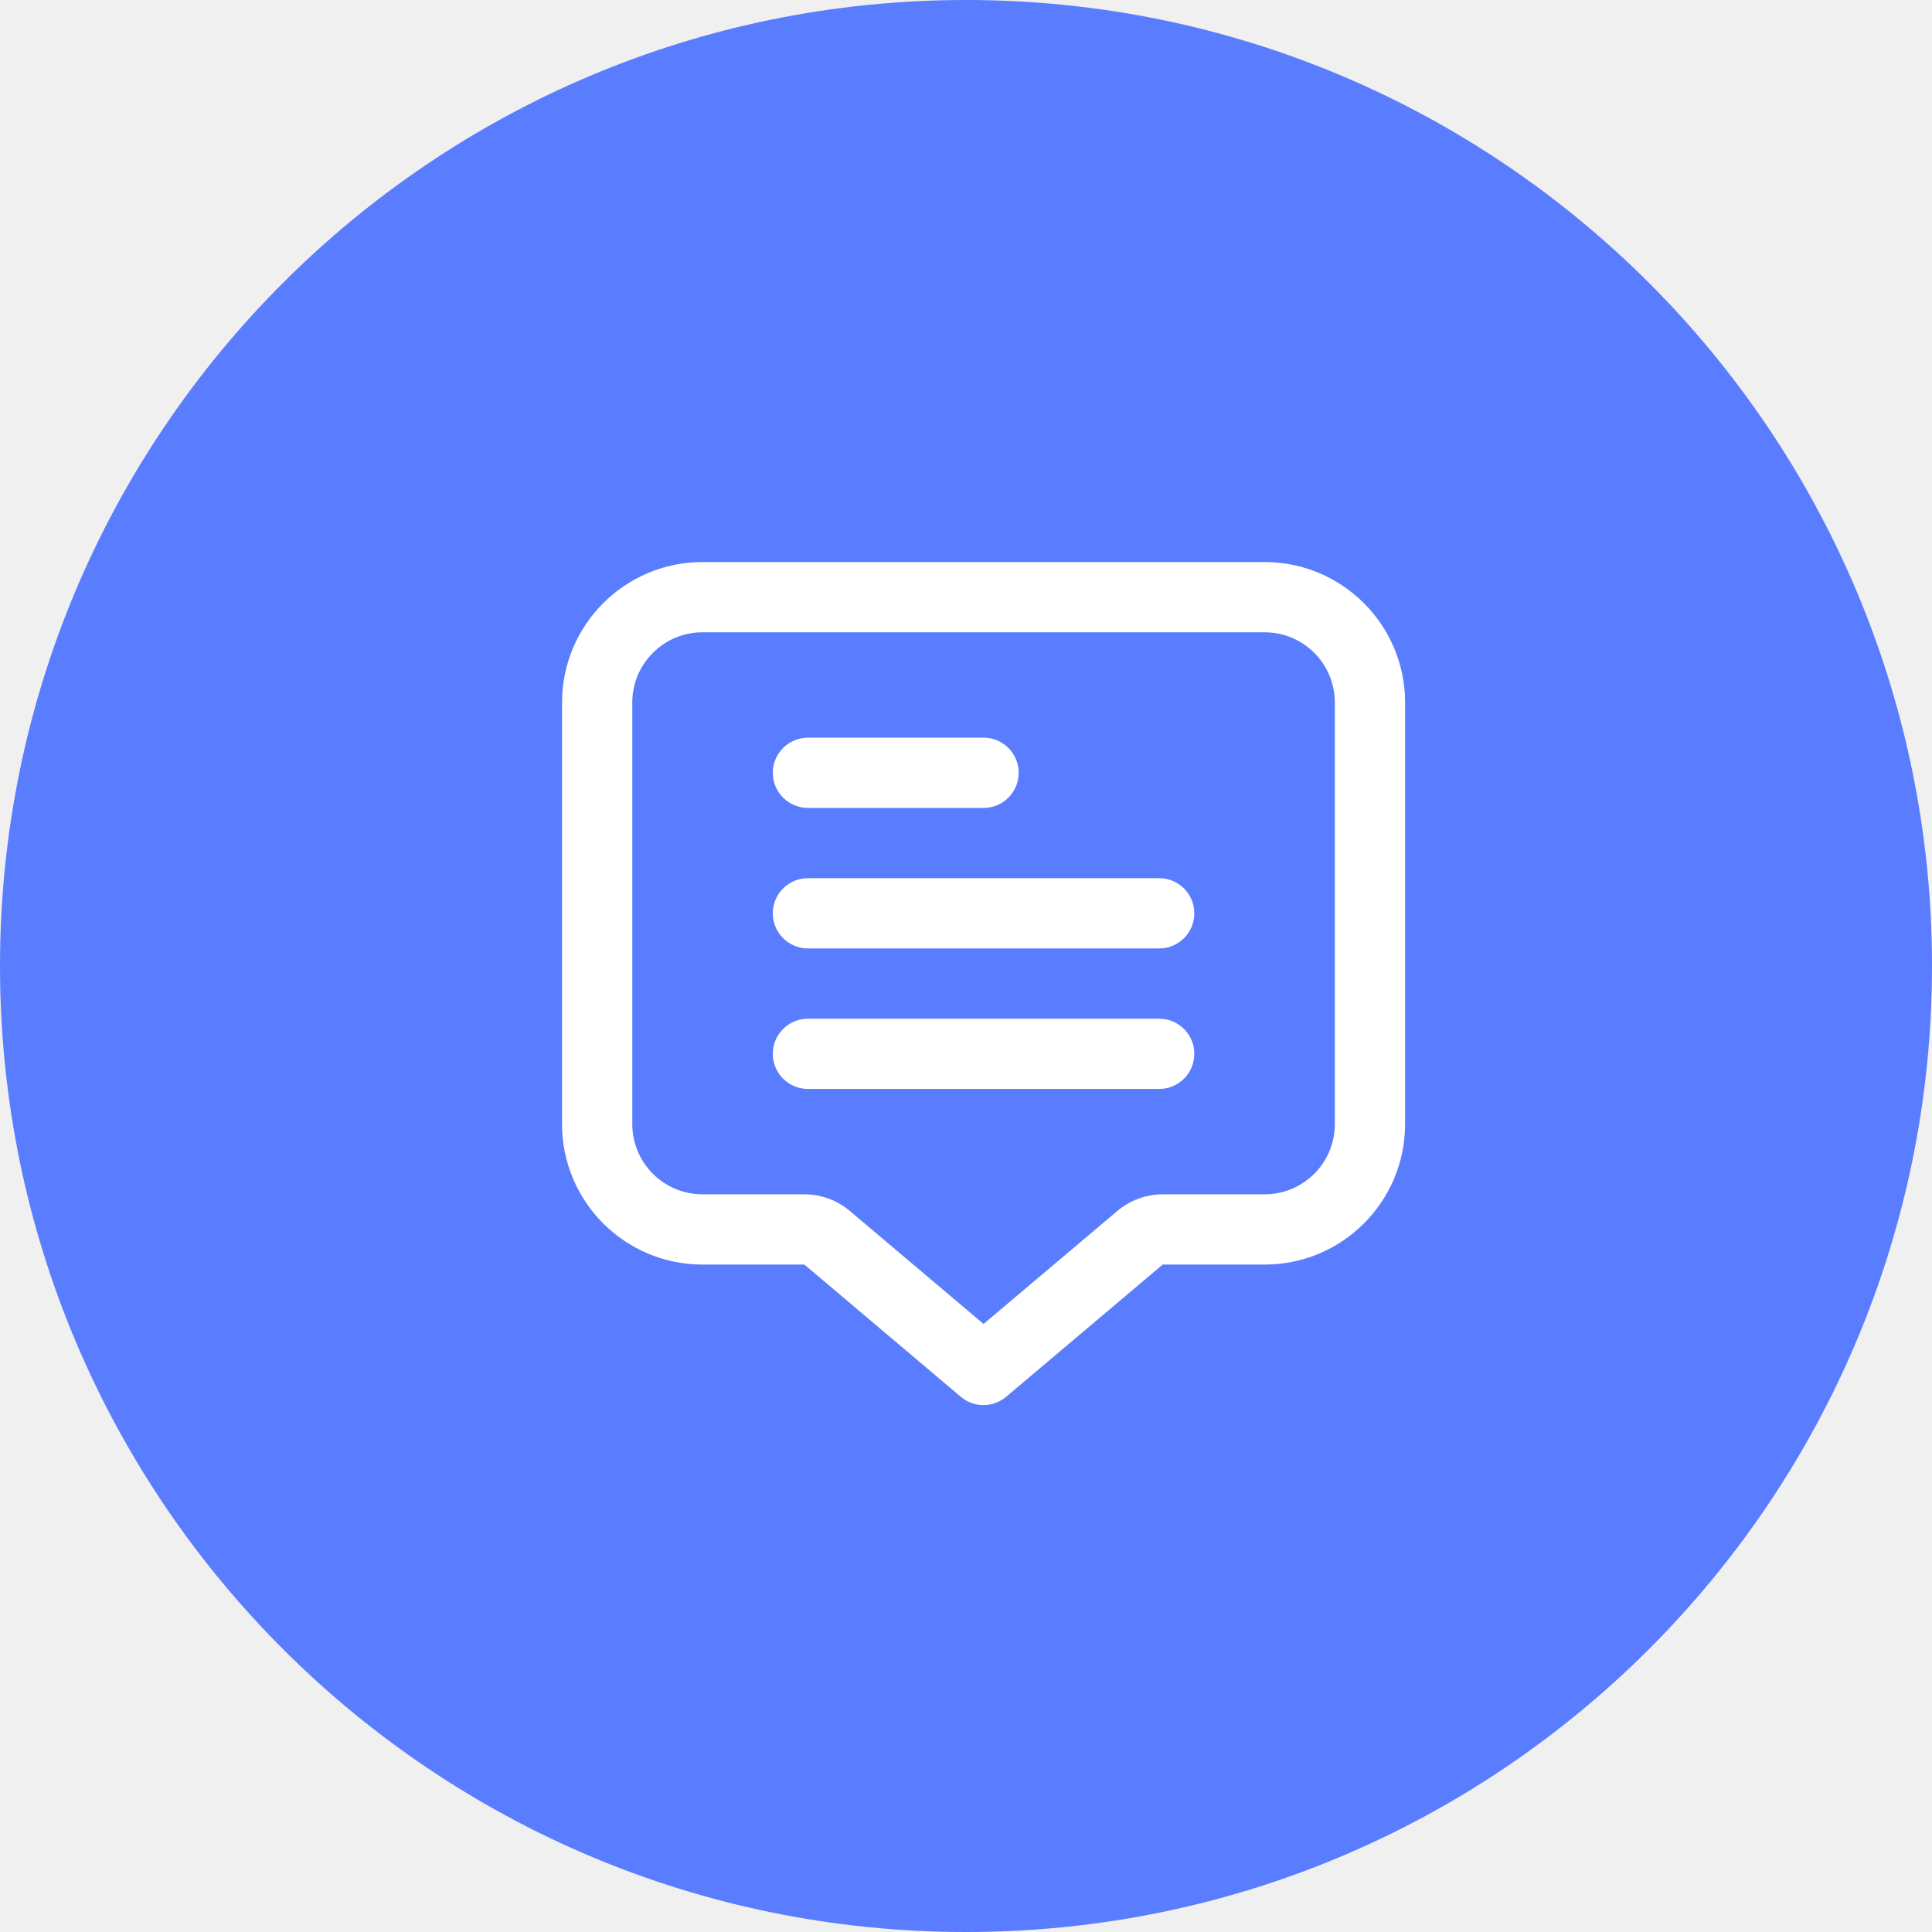
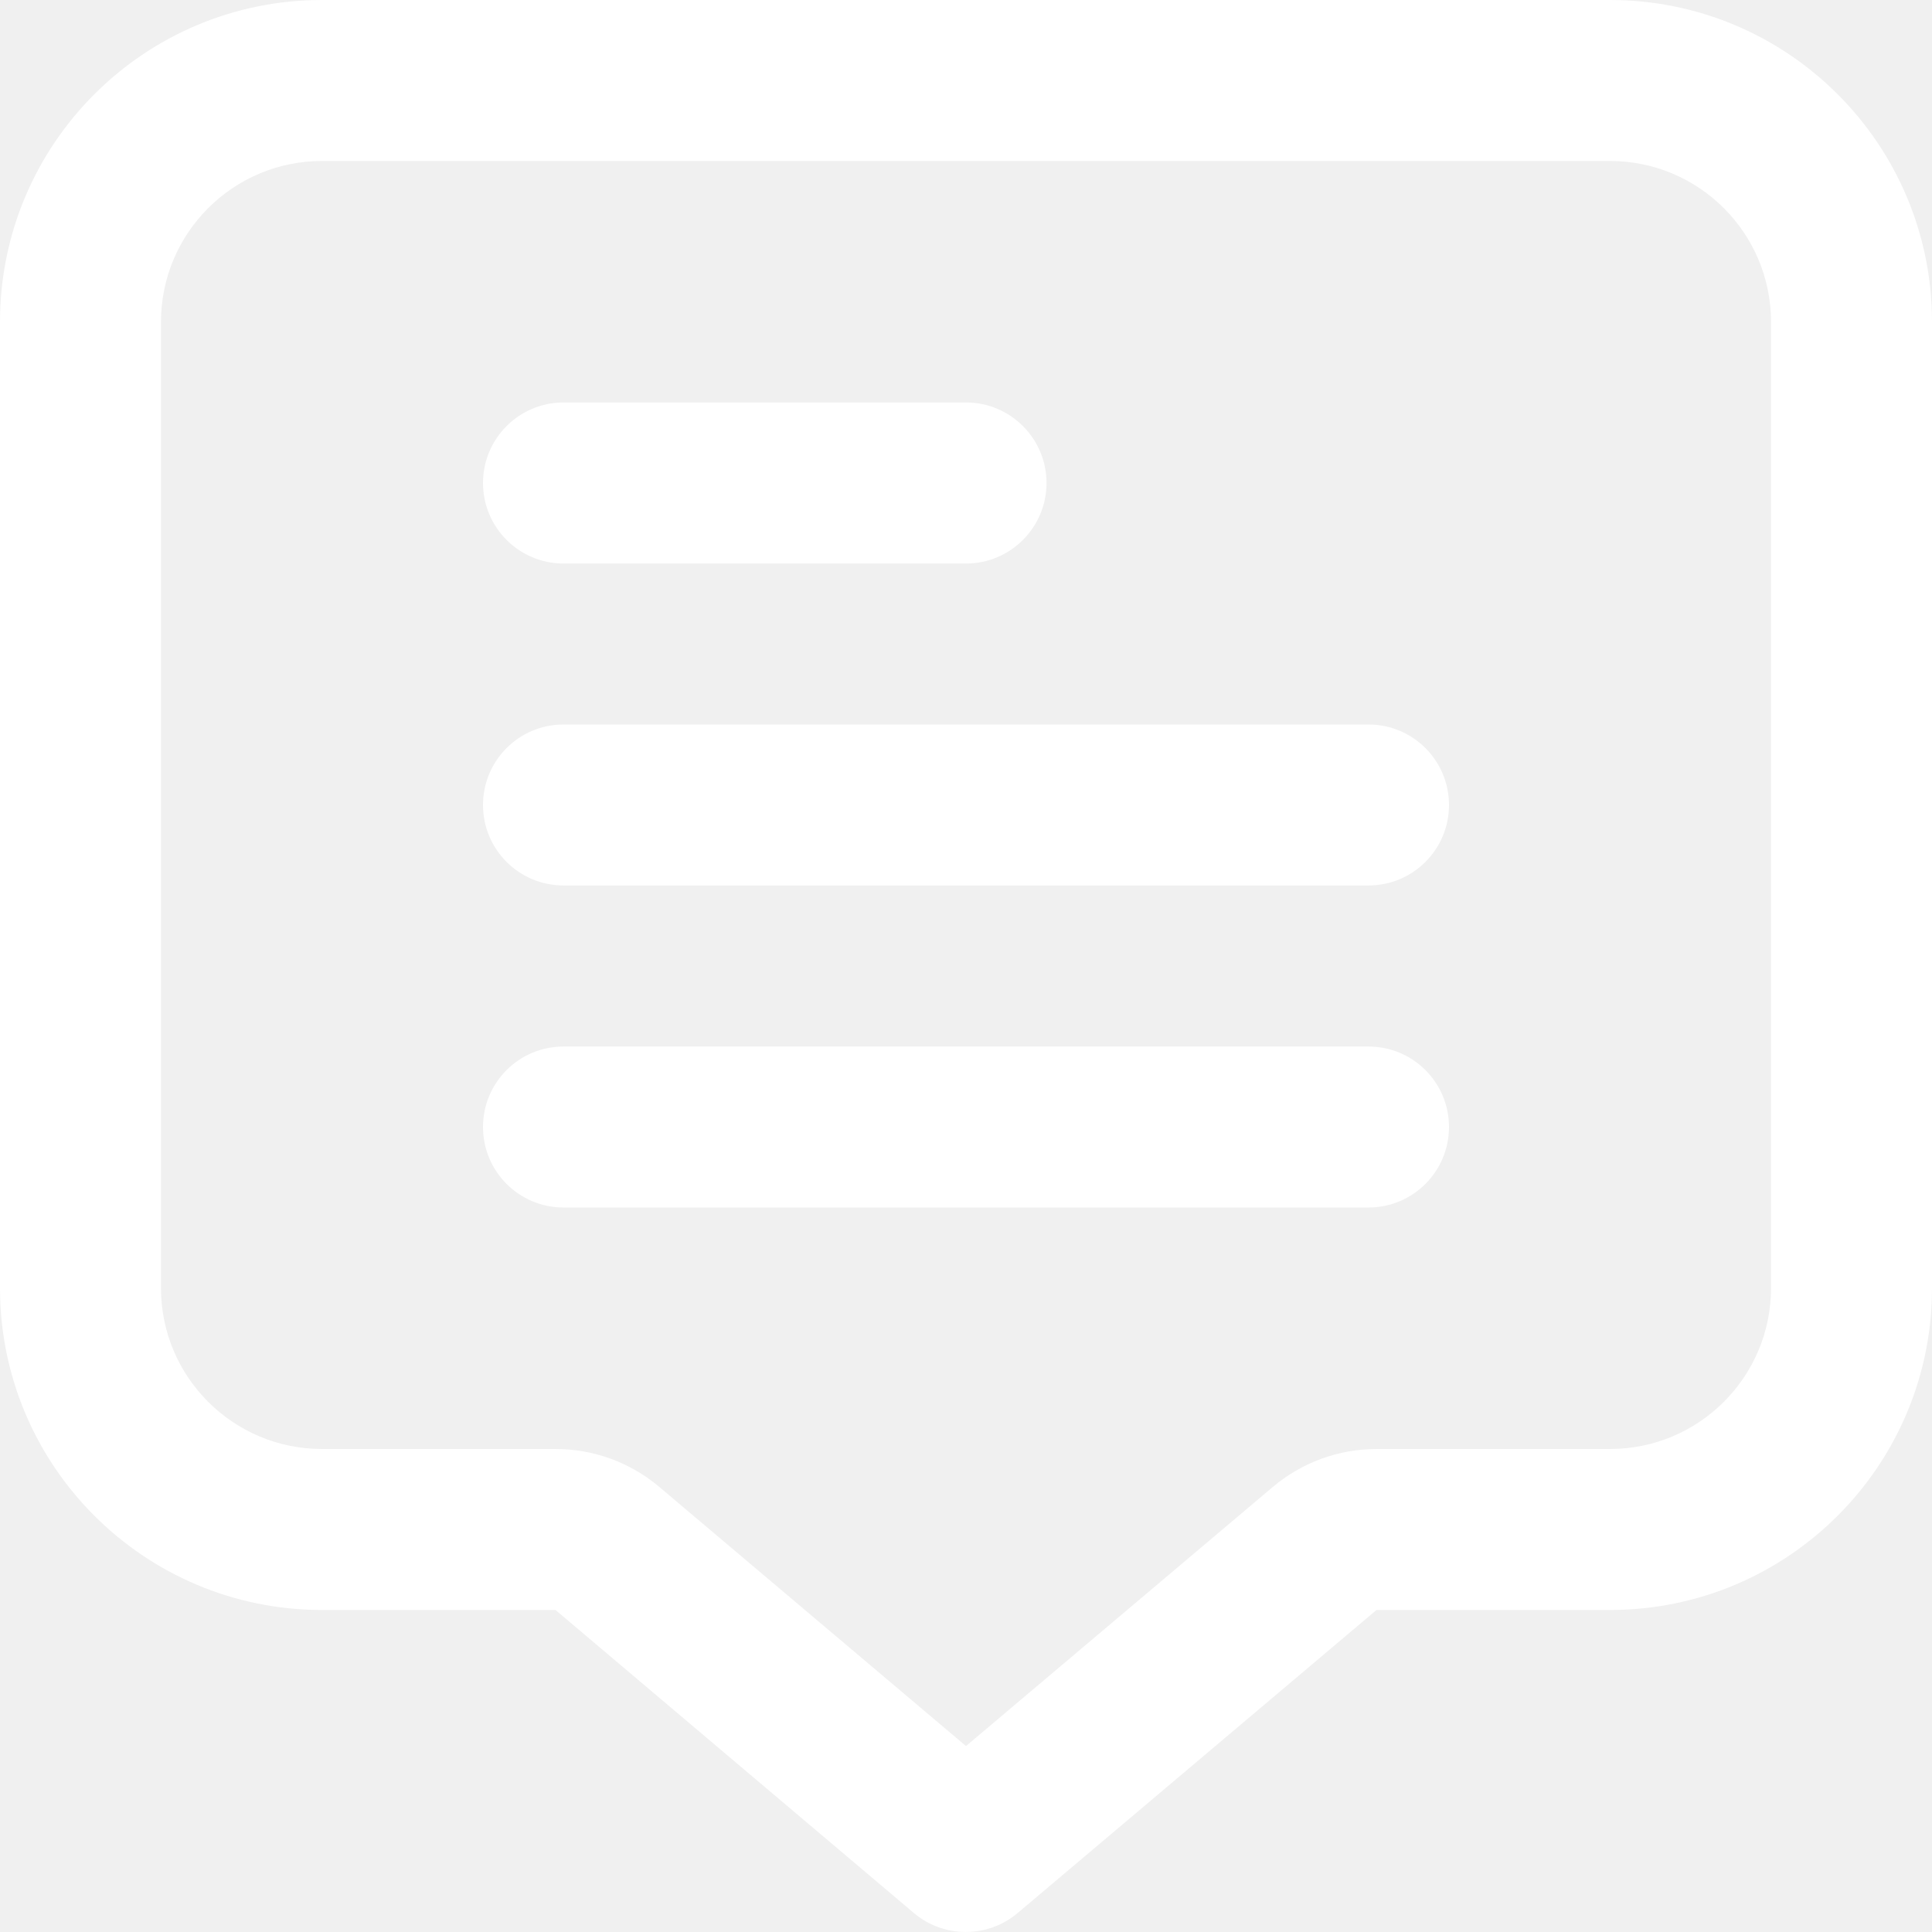
- <svg xmlns="http://www.w3.org/2000/svg" width="55px" height="55px" viewBox="0 0 55 55" version="1.1">
+ <svg xmlns="http://www.w3.org/2000/svg" width="25px" height="25px" viewBox="0 0 25 25" version="1.1">
  <g id="Symbols" stroke="none" stroke-width="1" fill="none" fill-rule="evenodd">
-     <g id="Message">
-       <g id="Group-23" />
-       <circle id="Oval" fill="#5A7CFF" fill-rule="nonzero" cx="27.5" cy="27.5" r="27.5" />
-       <g id="Group-11" transform="translate(16, 16)" fill="#FFFFFF" fill-rule="nonzero">
-         <path d="M20,3.01980663e-14 L4,3.01980663e-14 C1.791,3.01980663e-14 0,1.791 0,4 L0,16 C0,18.209 1.791,20 4,20 L6.9,20 L11.351,23.763 C11.724,24.079 12.27,24.079 12.643,23.763 L17.1,20 L20,20 C22.209,20 24,18.209 24,16 L24,4 C24,1.791 22.209,3.01980663e-14 20,3.01980663e-14 Z M22,16 C22,17.105 21.105,18 20,18 L17.1,18 C16.627,18 16.17,18.168 15.809,18.473 L12,21.69 L8.193,18.473 L8.193,18.473 C7.832,18.167 7.373,18 6.9,18 L4,18 C2.895,18 2,17.105 2,16 L2,4 C2,2.895 2.895,2 4,2 L20,2 C21.105,2 22,2.895 22,4 L22,16 Z" id="Shape" />
-         <path d="M7,7 L12,7 C12.552,7 13,6.552 13,6 C13,5.448 12.552,5 12,5 L7,5 C6.448,5 6,5.448 6,6 C6,6.552 6.448,7 7,7 Z" id="Path" />
-         <path d="M17,9 L7,9 C6.448,9 6,9.448 6,10 C6,10.552 6.448,11 7,11 L17,11 C17.552,11 18,10.552 18,10 C18,9.448 17.552,9 17,9 Z" id="Path" />
-         <path d="M17,13 L7,13 C6.448,13 6,13.448 6,14 C6,14.552 6.448,15 7,15 L17,15 C17.552,15 18,14.552 18,14 C18,13.448 17.552,13 17,13 Z" id="Path" />
-       </g>
+     <g id="chat-icon" fill="#FFFFFF" fill-rule="nonzero">
+       <path d="M20.833,3.19744231e-14 L4.167,3.19744231e-14 C1.865,3.19744231e-14 0,1.865 0,4.167 L0,16.667 C0,18.968 1.865,20.833 4.167,20.833 L7.188,20.833 L11.824,24.753 C12.212,25.082 12.781,25.082 13.17,24.753 L17.812,20.833 L20.833,20.833 C23.135,20.833 25,18.968 25,16.667 L25,4.167 C25,1.865 23.135,3.19744231e-14 20.833,3.19744231e-14 Z M22.917,16.667 C22.917,17.817 21.984,18.75 20.833,18.75 L17.812,18.75 C17.32,18.75 16.844,18.925 16.468,19.243 L12.5,22.594 L8.534,19.243 L8.534,19.243 C8.158,18.924 7.681,18.75 7.188,18.75 L4.167,18.75 C3.016,18.75 2.083,17.817 2.083,16.667 L2.083,4.167 C2.083,3.016 3.016,2.083 4.167,2.083 L20.833,2.083 C21.984,2.083 22.917,3.016 22.917,4.167 L22.917,16.667 Z" id="Shape" />
+       <path d="M7.292,7.292 L12.5,7.292 C13.075,7.292 13.542,6.825 13.542,6.25 C13.542,5.675 13.075,5.208 12.5,5.208 L7.292,5.208 C6.716,5.208 6.25,5.675 6.25,6.25 C6.25,6.825 6.716,7.292 7.292,7.292 Z" id="Path" />
+       <path d="M17.708,9.375 L7.292,9.375 C6.716,9.375 6.25,9.841 6.25,10.417 C6.25,10.992 6.716,11.458 7.292,11.458 L17.708,11.458 C18.284,11.458 18.75,10.992 18.75,10.417 C18.75,9.841 18.284,9.375 17.708,9.375 Z" id="Path" />
+       <path d="M17.708,13.542 L7.292,13.542 C6.716,13.542 6.25,14.008 6.25,14.583 C6.25,15.159 6.716,15.625 7.292,15.625 L17.708,15.625 C18.284,15.625 18.75,15.159 18.75,14.583 C18.75,14.008 18.284,13.542 17.708,13.542 Z" id="Path" />
    </g>
  </g>
</svg>
